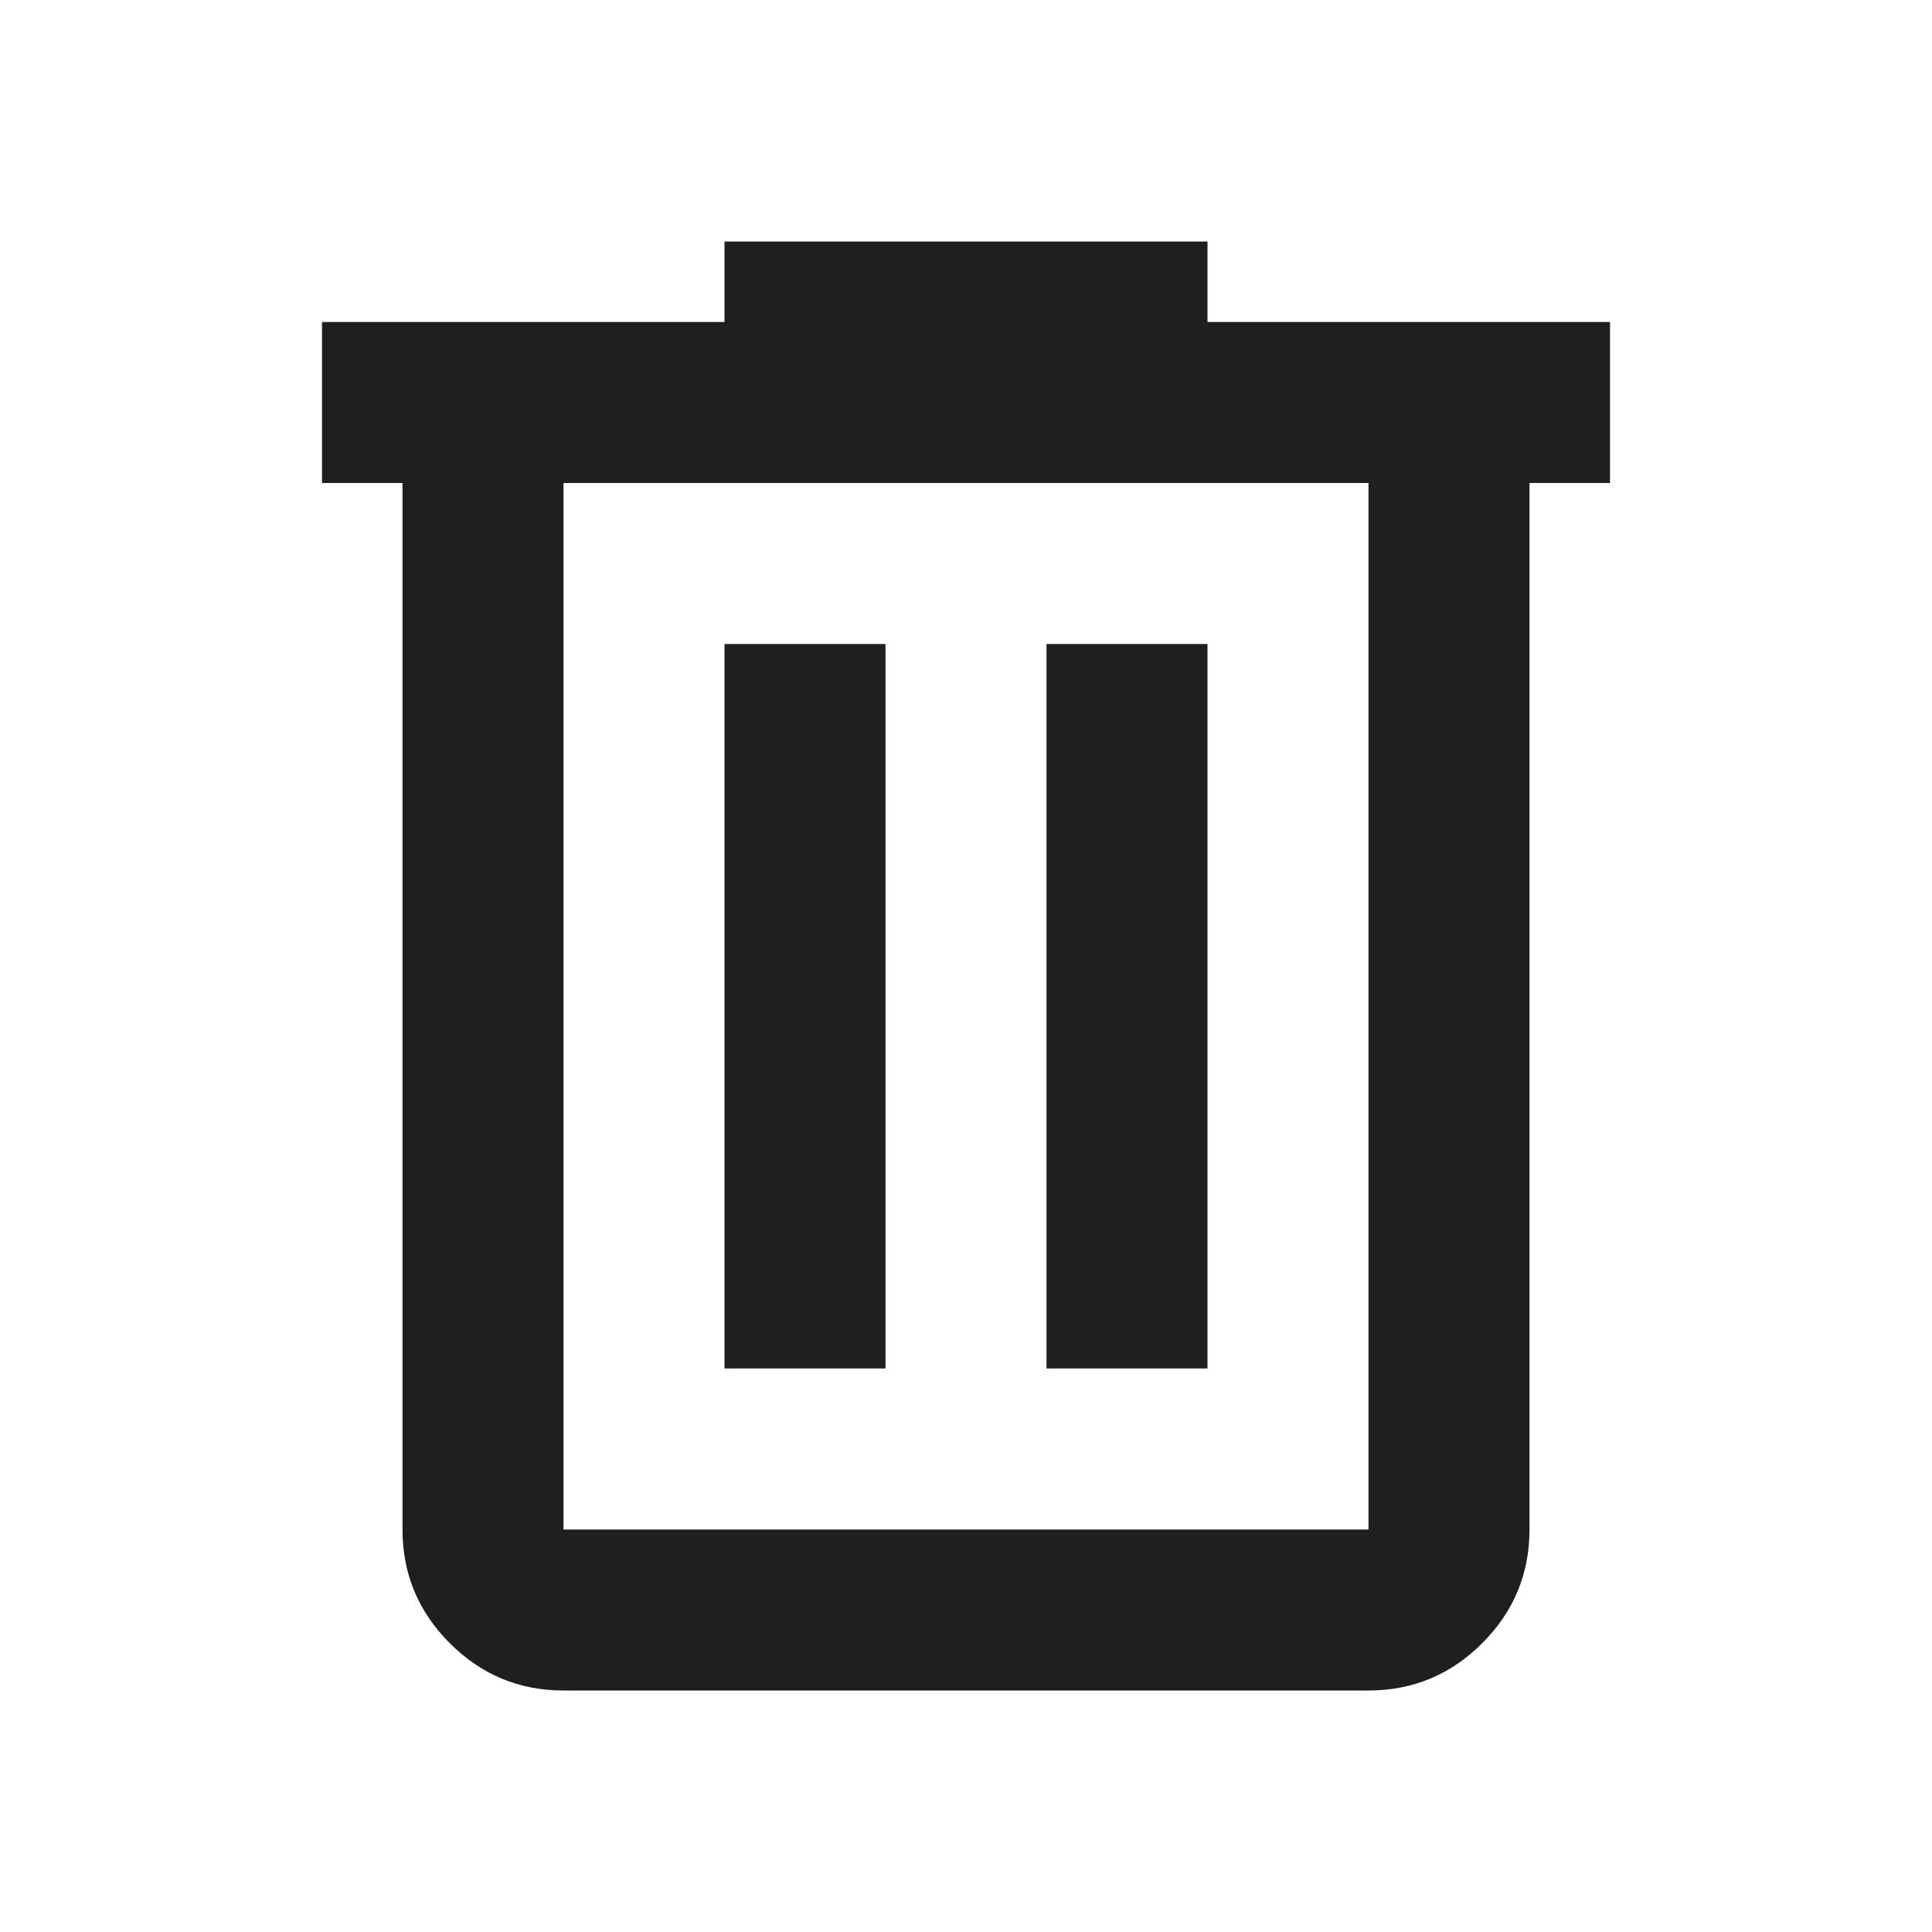
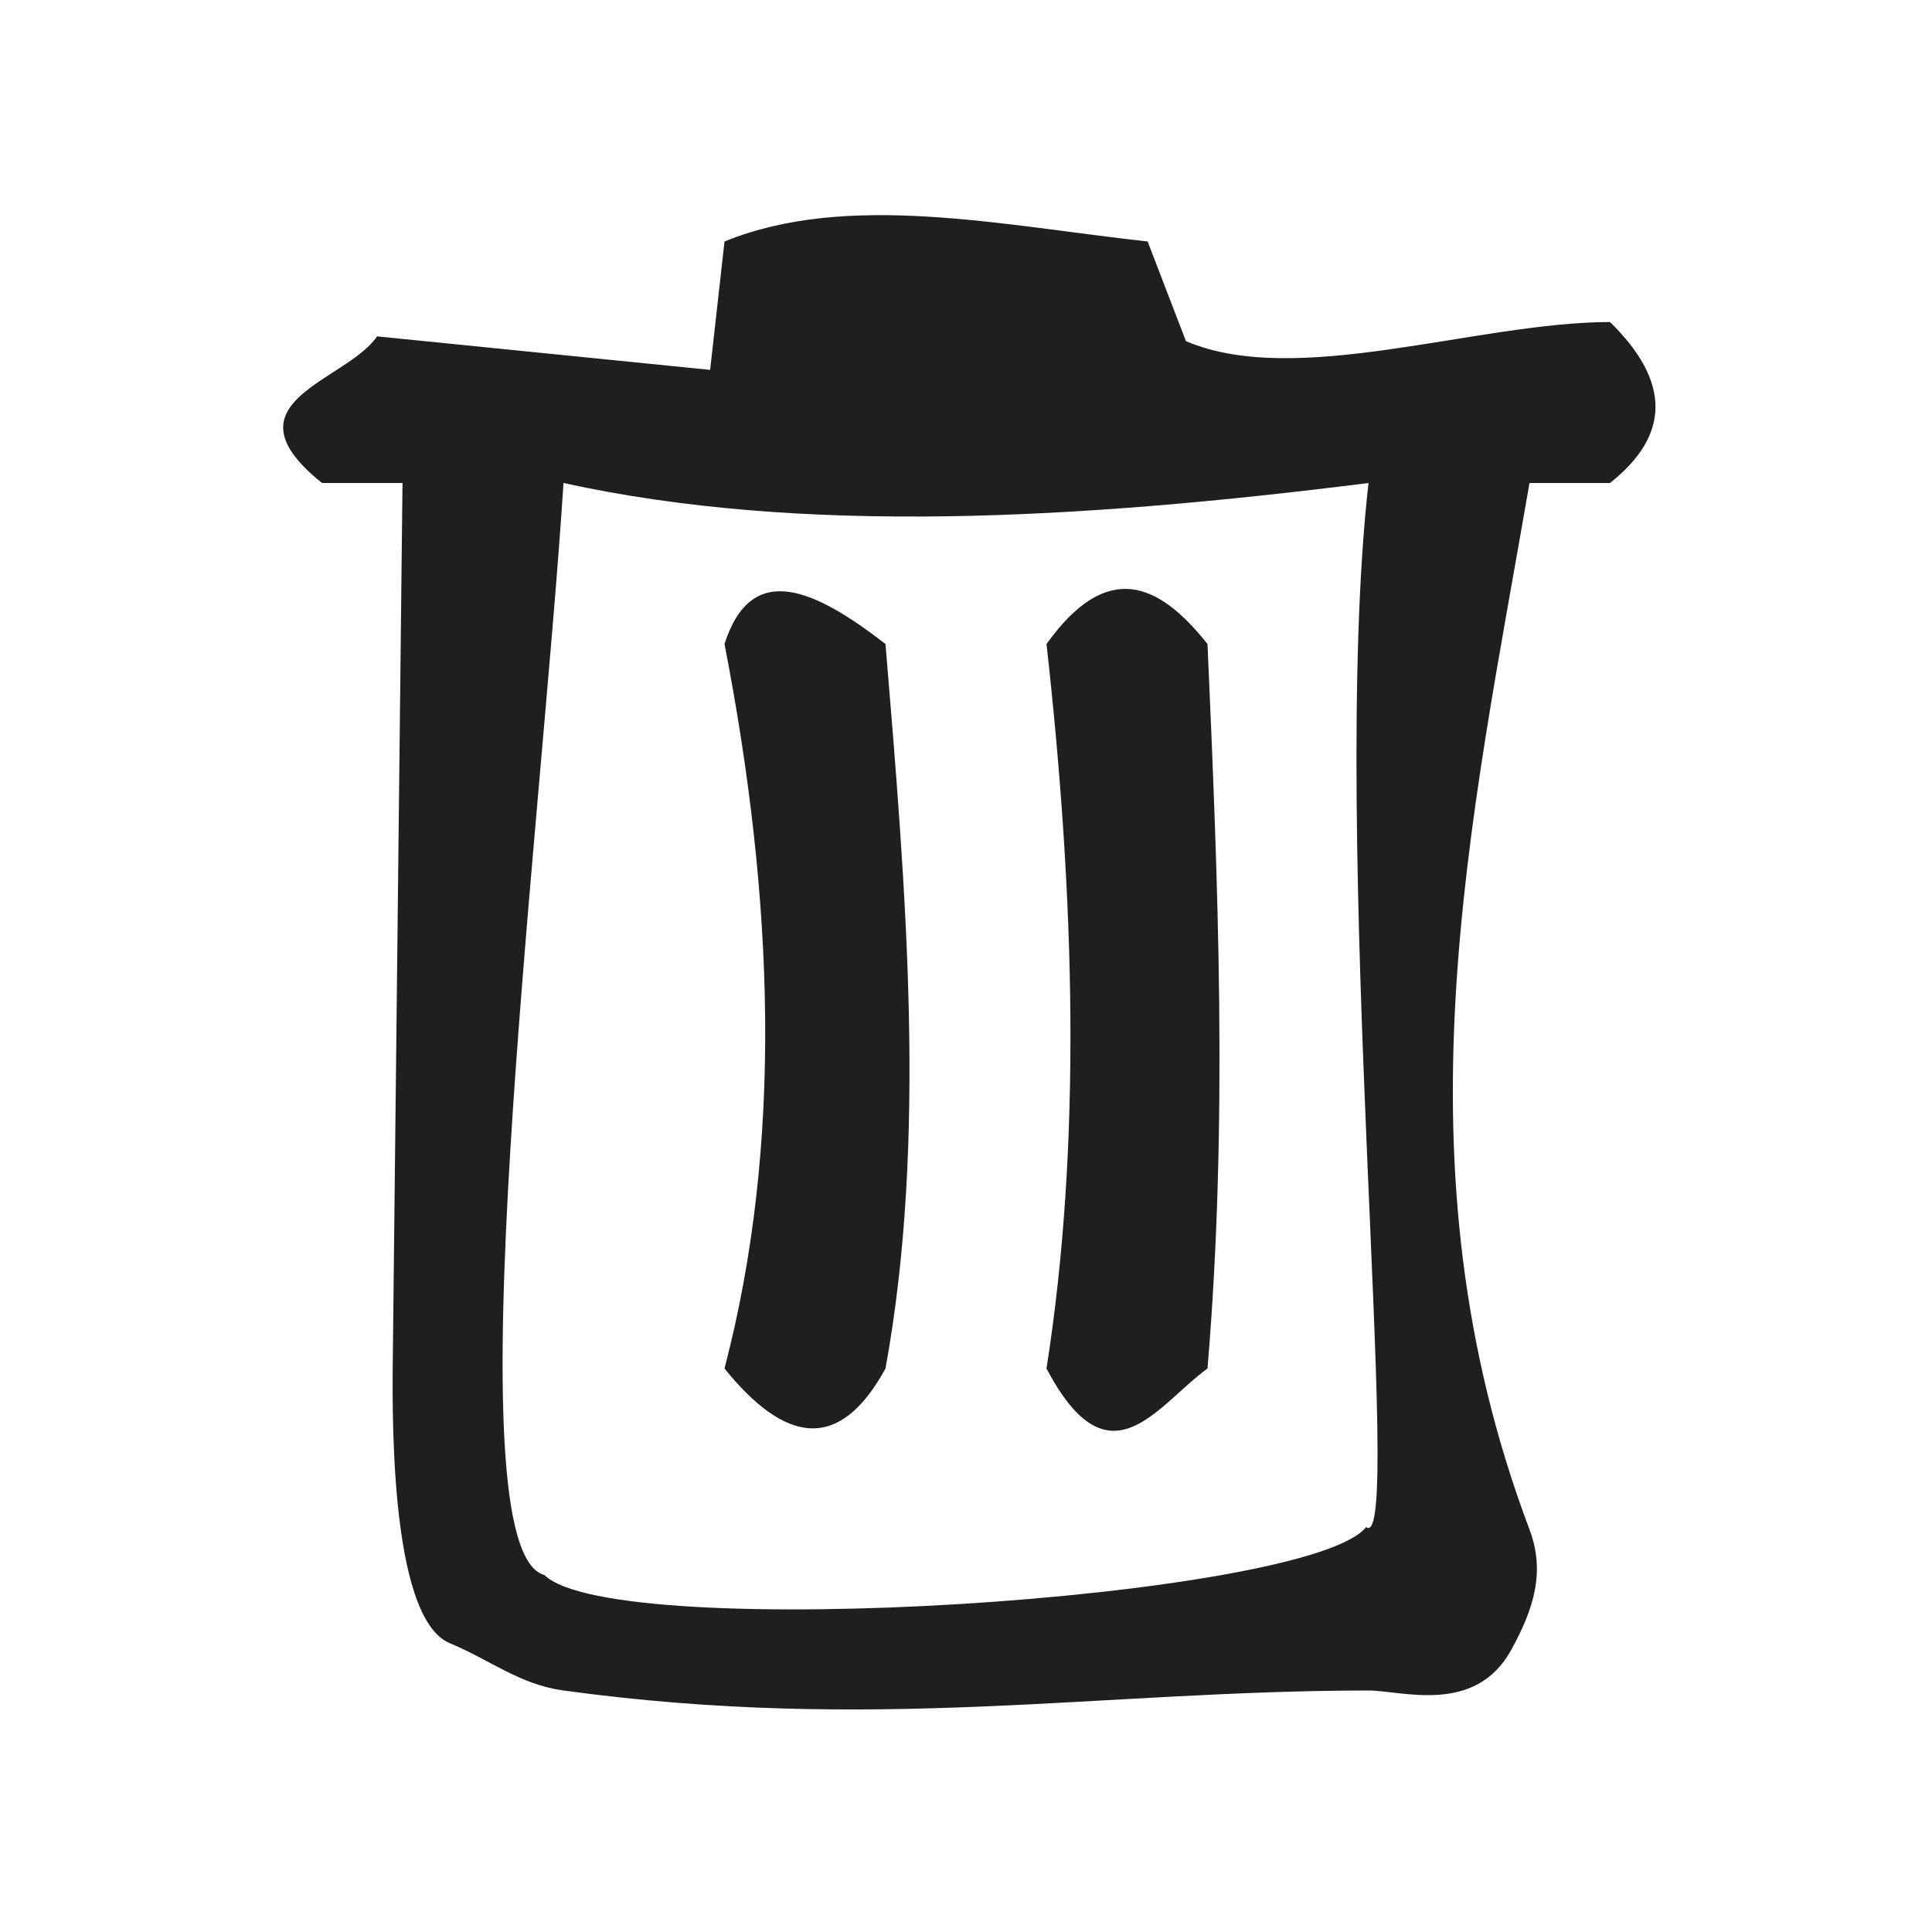
- <svg xmlns="http://www.w3.org/2000/svg" height="24px" viewBox="0 -960 960 960" width="24px" fill="#1f1f1f">
-   <path d="M280-120q-33 0-56.5-23.5T200-200v-520h-40v-80h200v-40h240v40h200v80h-40v520q0 33-23.5 56.5T680-120H280Zm400-600H280v520h400v-520ZM360-280h80v-360h-80v360Zm160 0h80v-360h-80v360ZM280-720v520-520Z" />
+ <svg xmlns="http://www.w3.org/2000/svg" height="24px" viewBox="0 -960 960 960" width="24px" fill="#1f1f1f" version="1.1" id="svg1">
+   <defs id="defs1" />
+   <path d="m 280,-120 c -21.797,-2.985 -36.051,-14.972 -56.5,-23.5 -30.916,-12.894 -28.541,-121.359 -28.258,-146.909 L 200,-720 h -40 c -50.394,-40.411 12.105,-50.356 27.361,-72.862 L 352.862,-776.208 360,-840 c 61.026,-24.918 137.236,-8.079 210.26,0 l 19.033,49.517 C 644.226,-767.016 733.231,-799.795 800,-800 c 30.525,29.88 29.746,56.464 0,80 h -40 c -29.222,169.714 -68.644,338.064 0,520 7.766,20.584 2.528,38.908 -9.225,60.069 C 732.864,-107.683 696.446,-120.011 680,-120 c -133.246,0.088 -245.513,21.154 -400,0 z m 400,-600 c -143.677,18.102 -281.527,26.005 -400,0 -11.037,172.545 -56.217,530.012 -9.517,542.602 35.116,34.38 379.753,12.035 408.327,-23.792 C 698.231,-186.468 660.008,-542.862 680,-720 Z m -320,440 c 29.598,36.64 56.739,42.573 80,0 20.721,-113.784 10.212,-236.936 0,-360 -35.369,-27.351 -66.629,-41.786 -80,0 24.731,127.274 29.122,248.565 0,360 z m 160,0 c 31.233,59.357 54.745,18.353 80,0 10.258,-122.052 5.245,-241.049 0,-360 -24.037,-30.238 -49.656,-42.294 -80,0 14.204,127.102 17.448,248.724 0,360 z m -240,-440 52.342,593.755 z" id="path1" />
</svg>
